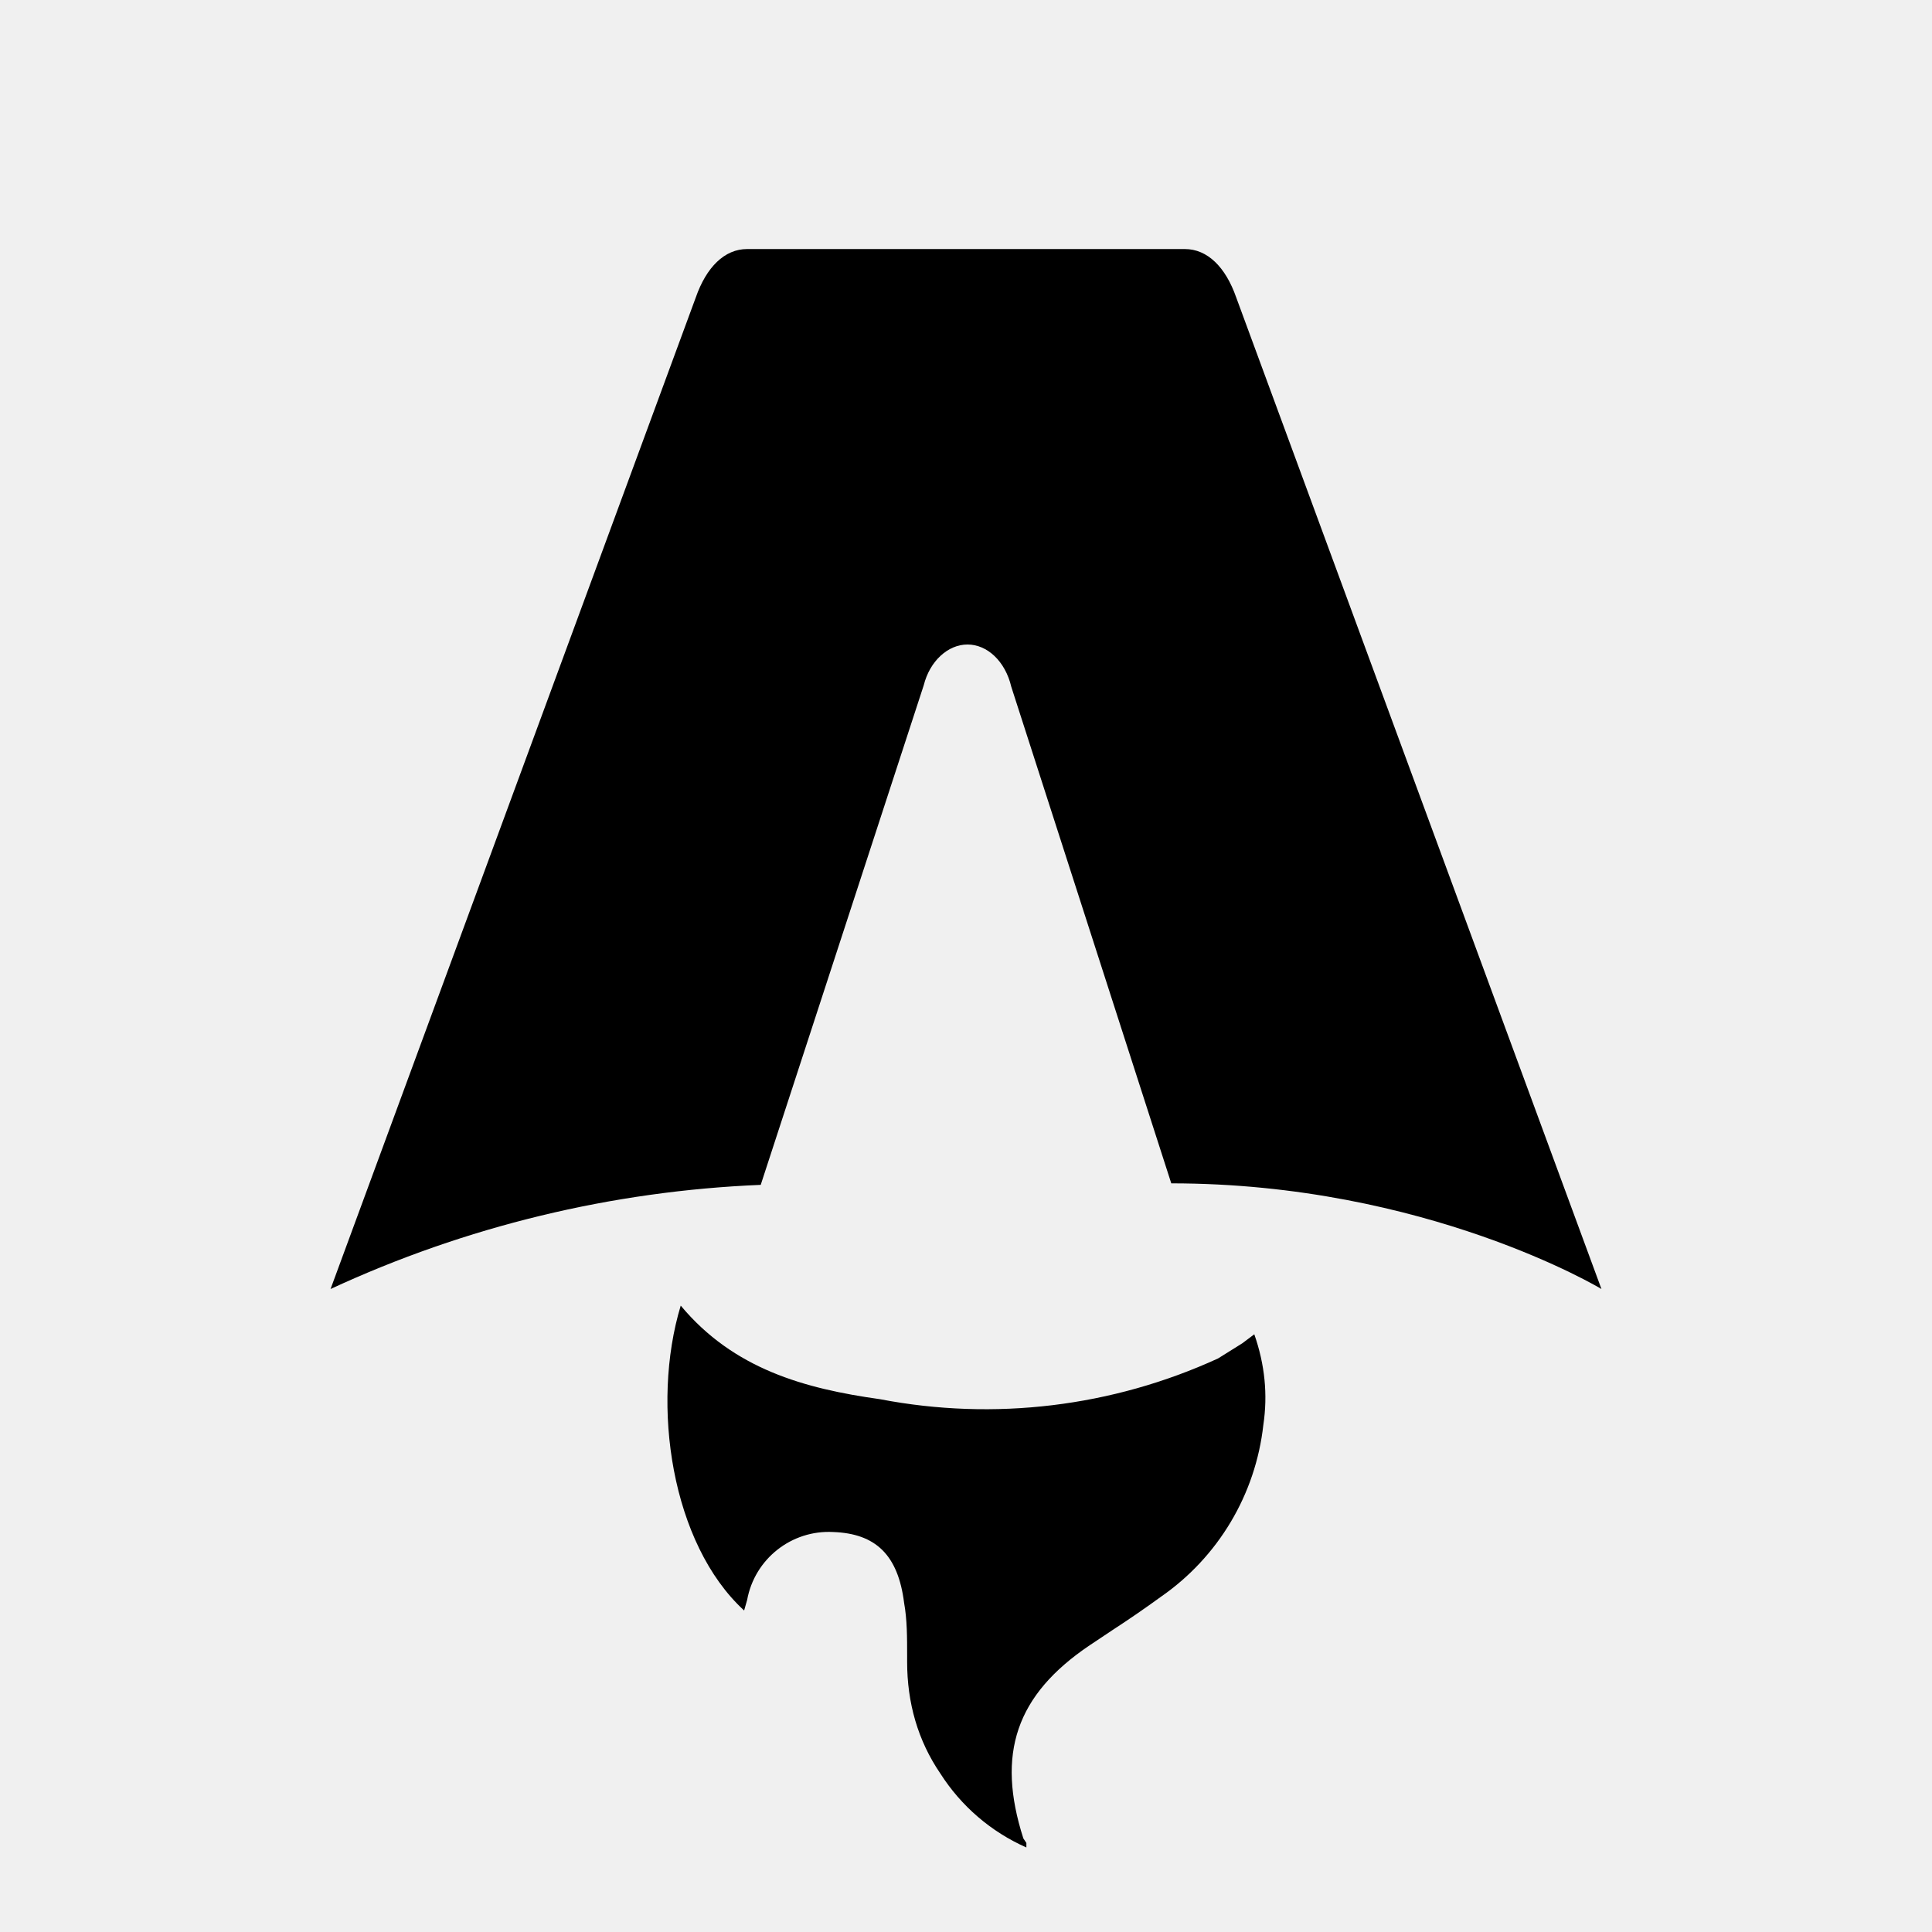
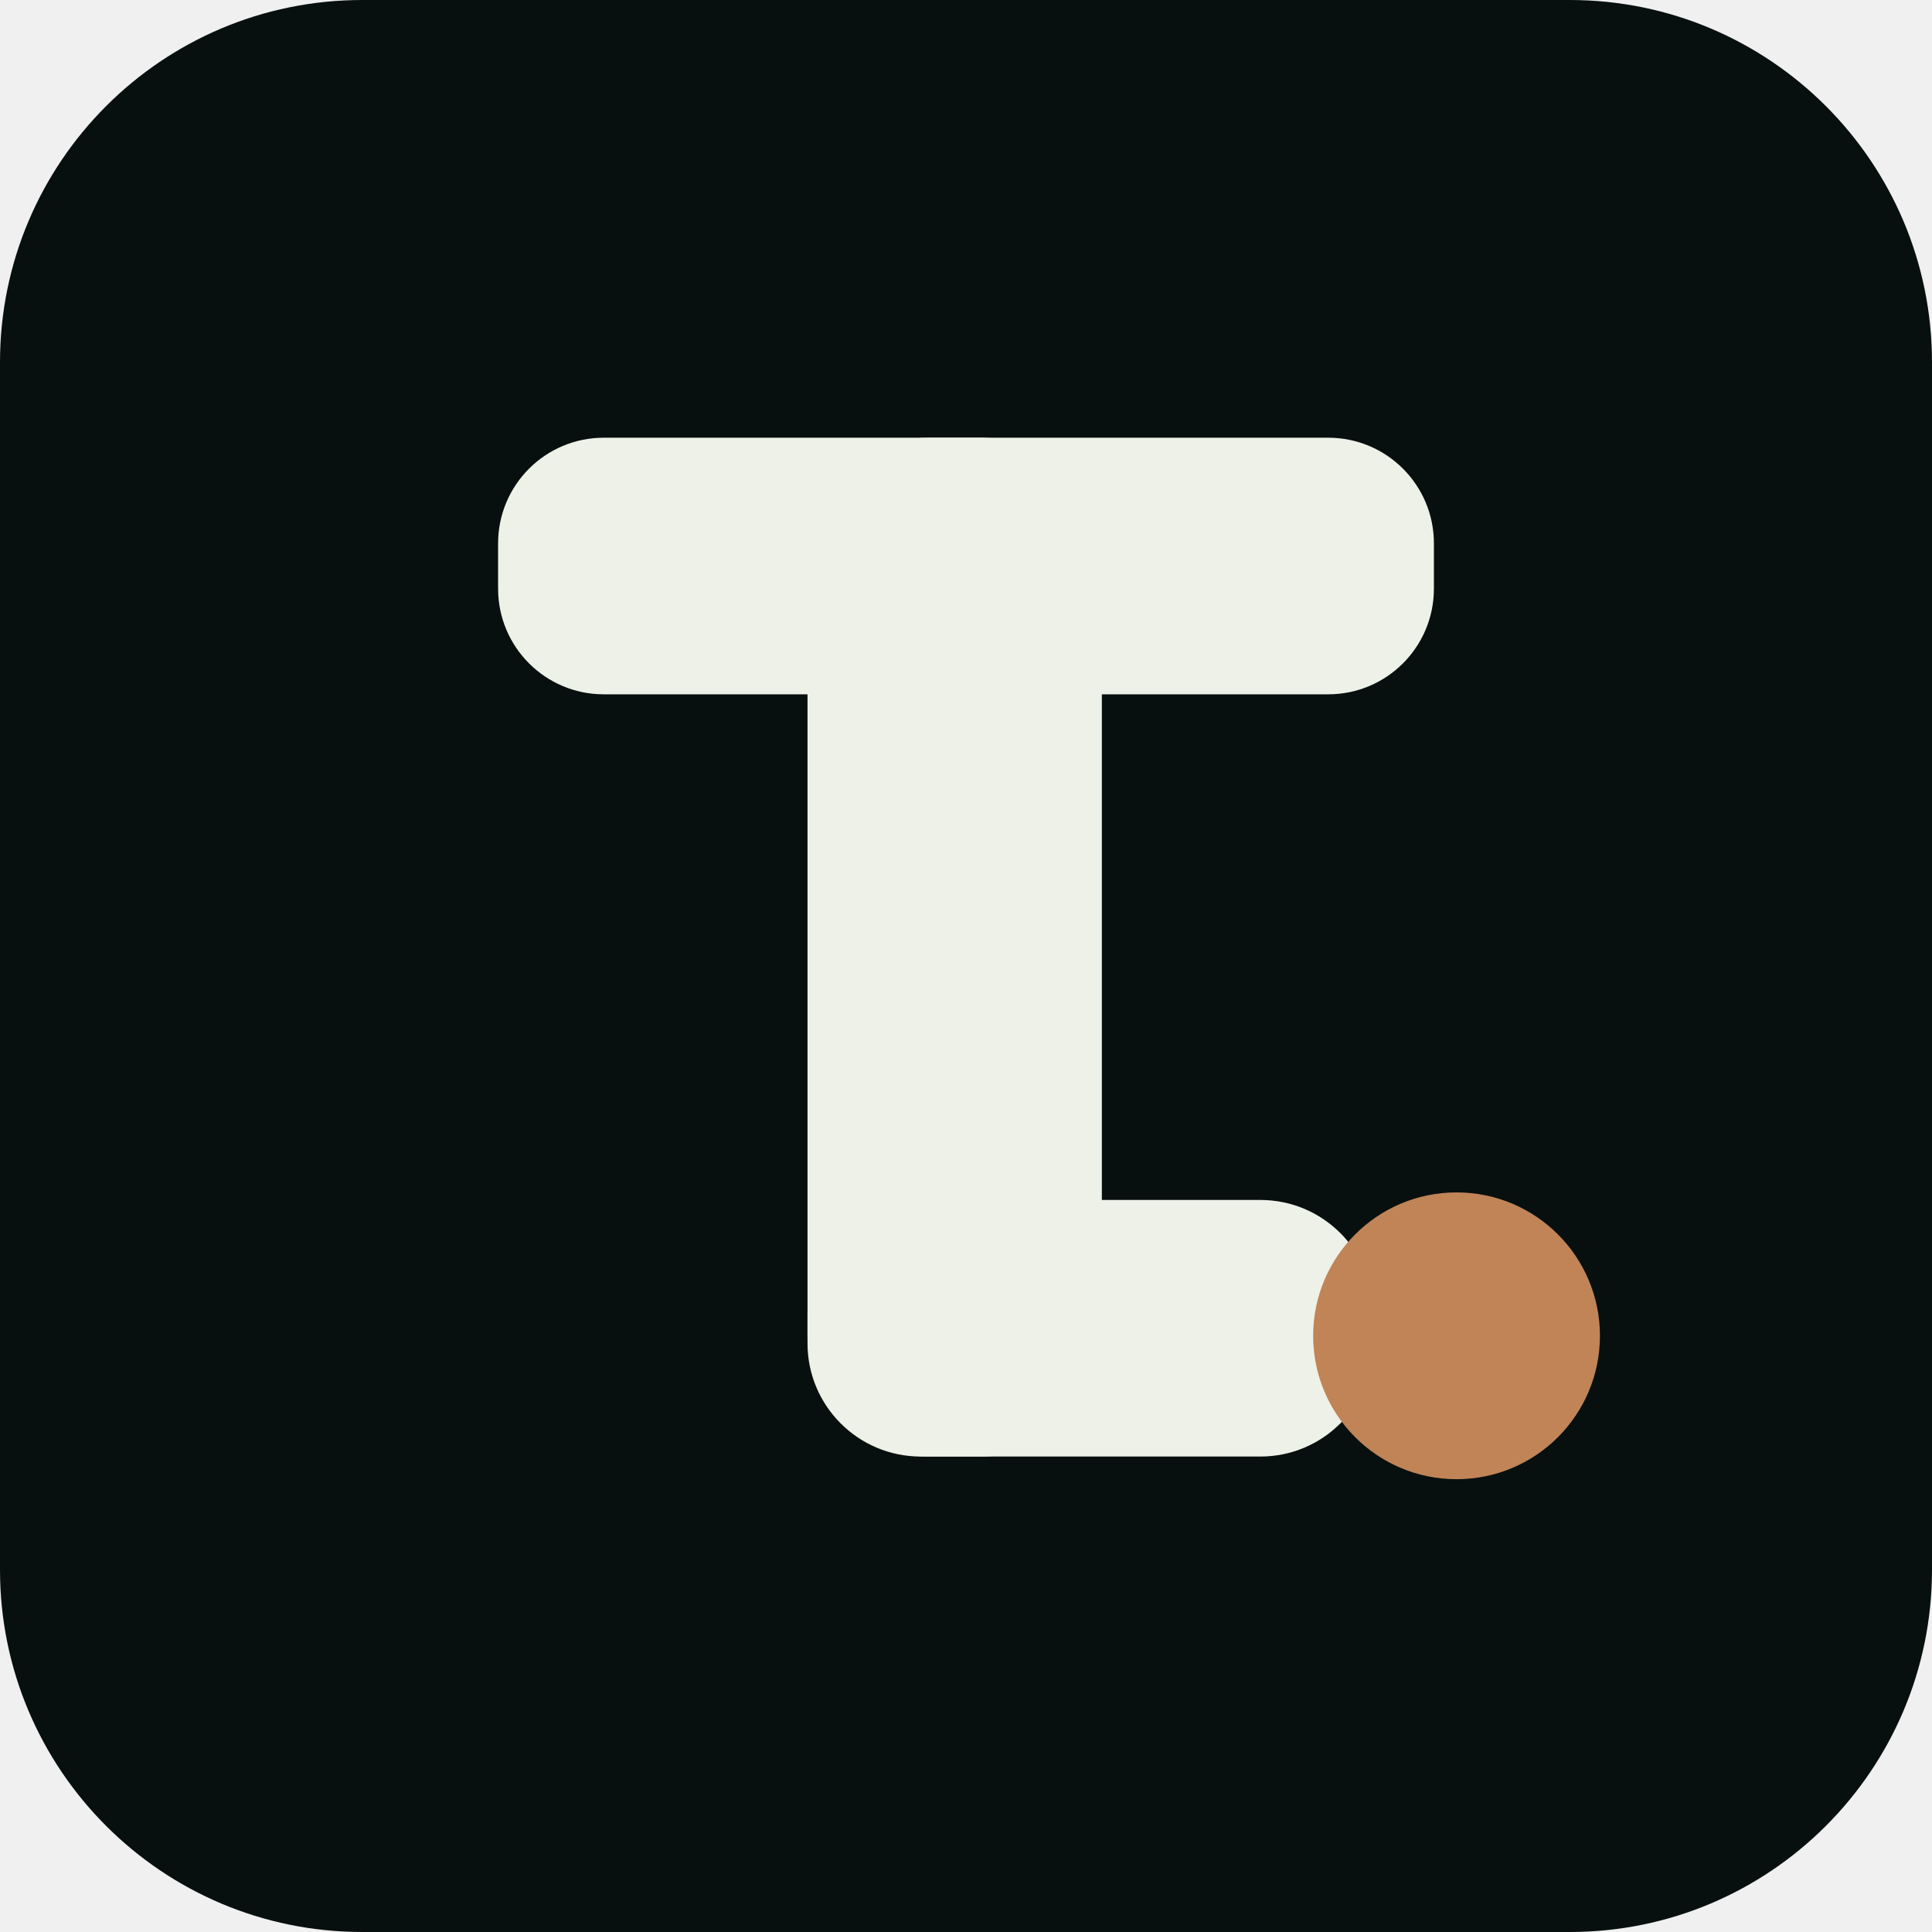
- <svg xmlns="http://www.w3.org/2000/svg" fill="none" viewBox="0 0 128 128">
-   <path d="M50.4 78.5a75.1 75.1 0 0 0-28.5 6.9l24.2-65.7c.7-2 1.9-3.2 3.4-3.2h29c1.5 0 2.7 1.2 3.4 3.2l24.2 65.7s-11.6-7-28.5-7L67 45.5c-.4-1.7-1.6-2.8-2.9-2.8-1.3 0-2.5 1.1-2.9 2.7L50.4 78.5Zm-1.1 28.2Zm-4.2-20.2c-2 6.6-.6 15.8 4.2 20.2a17.5 17.5 0 0 1 .2-.7 5.5 5.5 0 0 1 5.7-4.5c2.8.1 4.3 1.5 4.7 4.7.2 1.1.2 2.3.2 3.5v.4c0 2.7.7 5.2 2.2 7.4a13 13 0 0 0 5.7 4.9v-.3l-.2-.3c-1.8-5.6-.5-9.5 4.4-12.8l1.5-1a73 73 0 0 0 3.2-2.2 16 16 0 0 0 6.8-11.4c.3-2 .1-4-.6-6l-.8.6-1.6 1a37 37 0 0 1-22.4 2.7c-5-.7-9.7-2-13.2-6.2Z" />
+ <svg xmlns="http://www.w3.org/2000/svg" viewBox="0 0 512 512" role="img" aria-label="tulio.org icon">
  <style>
-         path { fill: #000; }
-         @media (prefers-color-scheme: dark) {
-             path { fill: #FFF; }
-         }
-     </style>
+     :root { color-scheme: light dark; }
+     .bg { fill: #08100f; }
+     .mark { fill: #eef1e8; }
+     .dot { fill: #c08457; }
+     @media (prefers-color-scheme: light) {
+       .bg { fill: #eef1e8; }
+       .mark { fill: #08100f; }
+       .dot { fill: #9a5f38; }
+     }
+   </style>
+   <rect class="bg" width="512" height="512" rx="96" />
+   <rect class="mark" x="132" y="116" width="248" height="68" rx="28" />
+   <rect class="mark" x="214" y="116" width="78" height="270" rx="32" />
+   <rect class="mark" x="214" y="318" width="150" height="68" rx="30" />
+   <circle class="dot" cx="386" cy="354" r="38" />
</svg>
